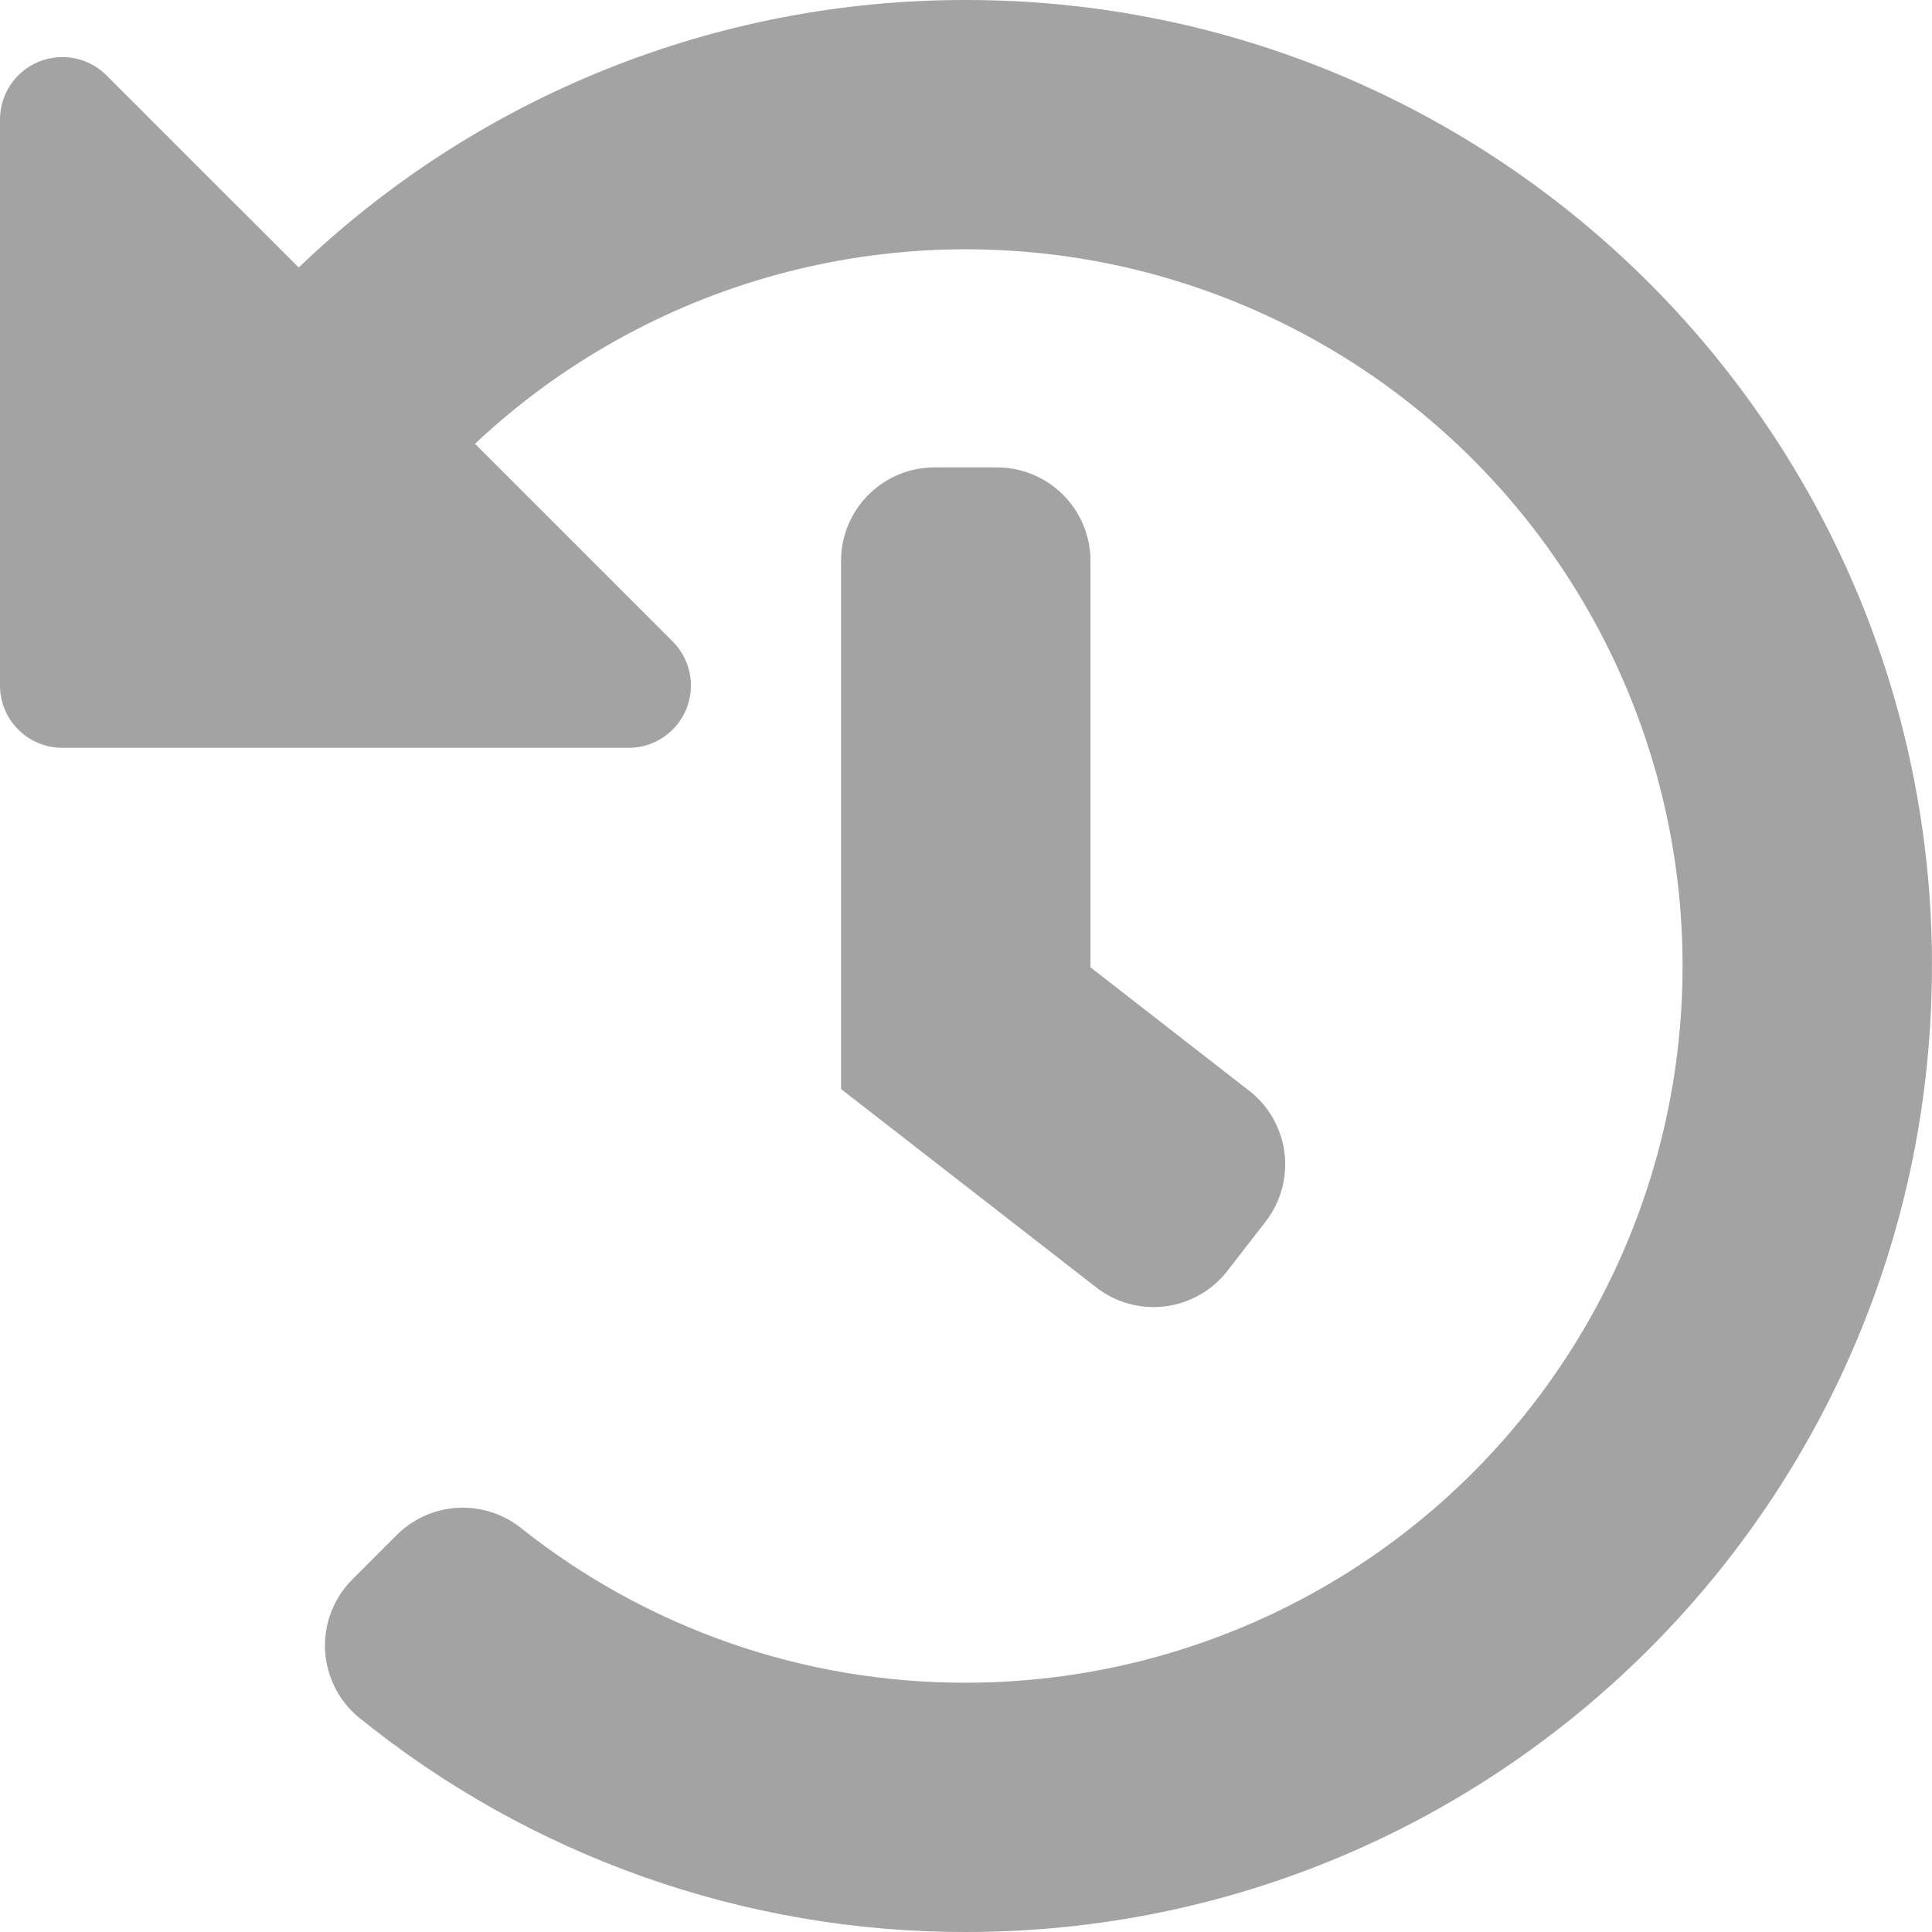
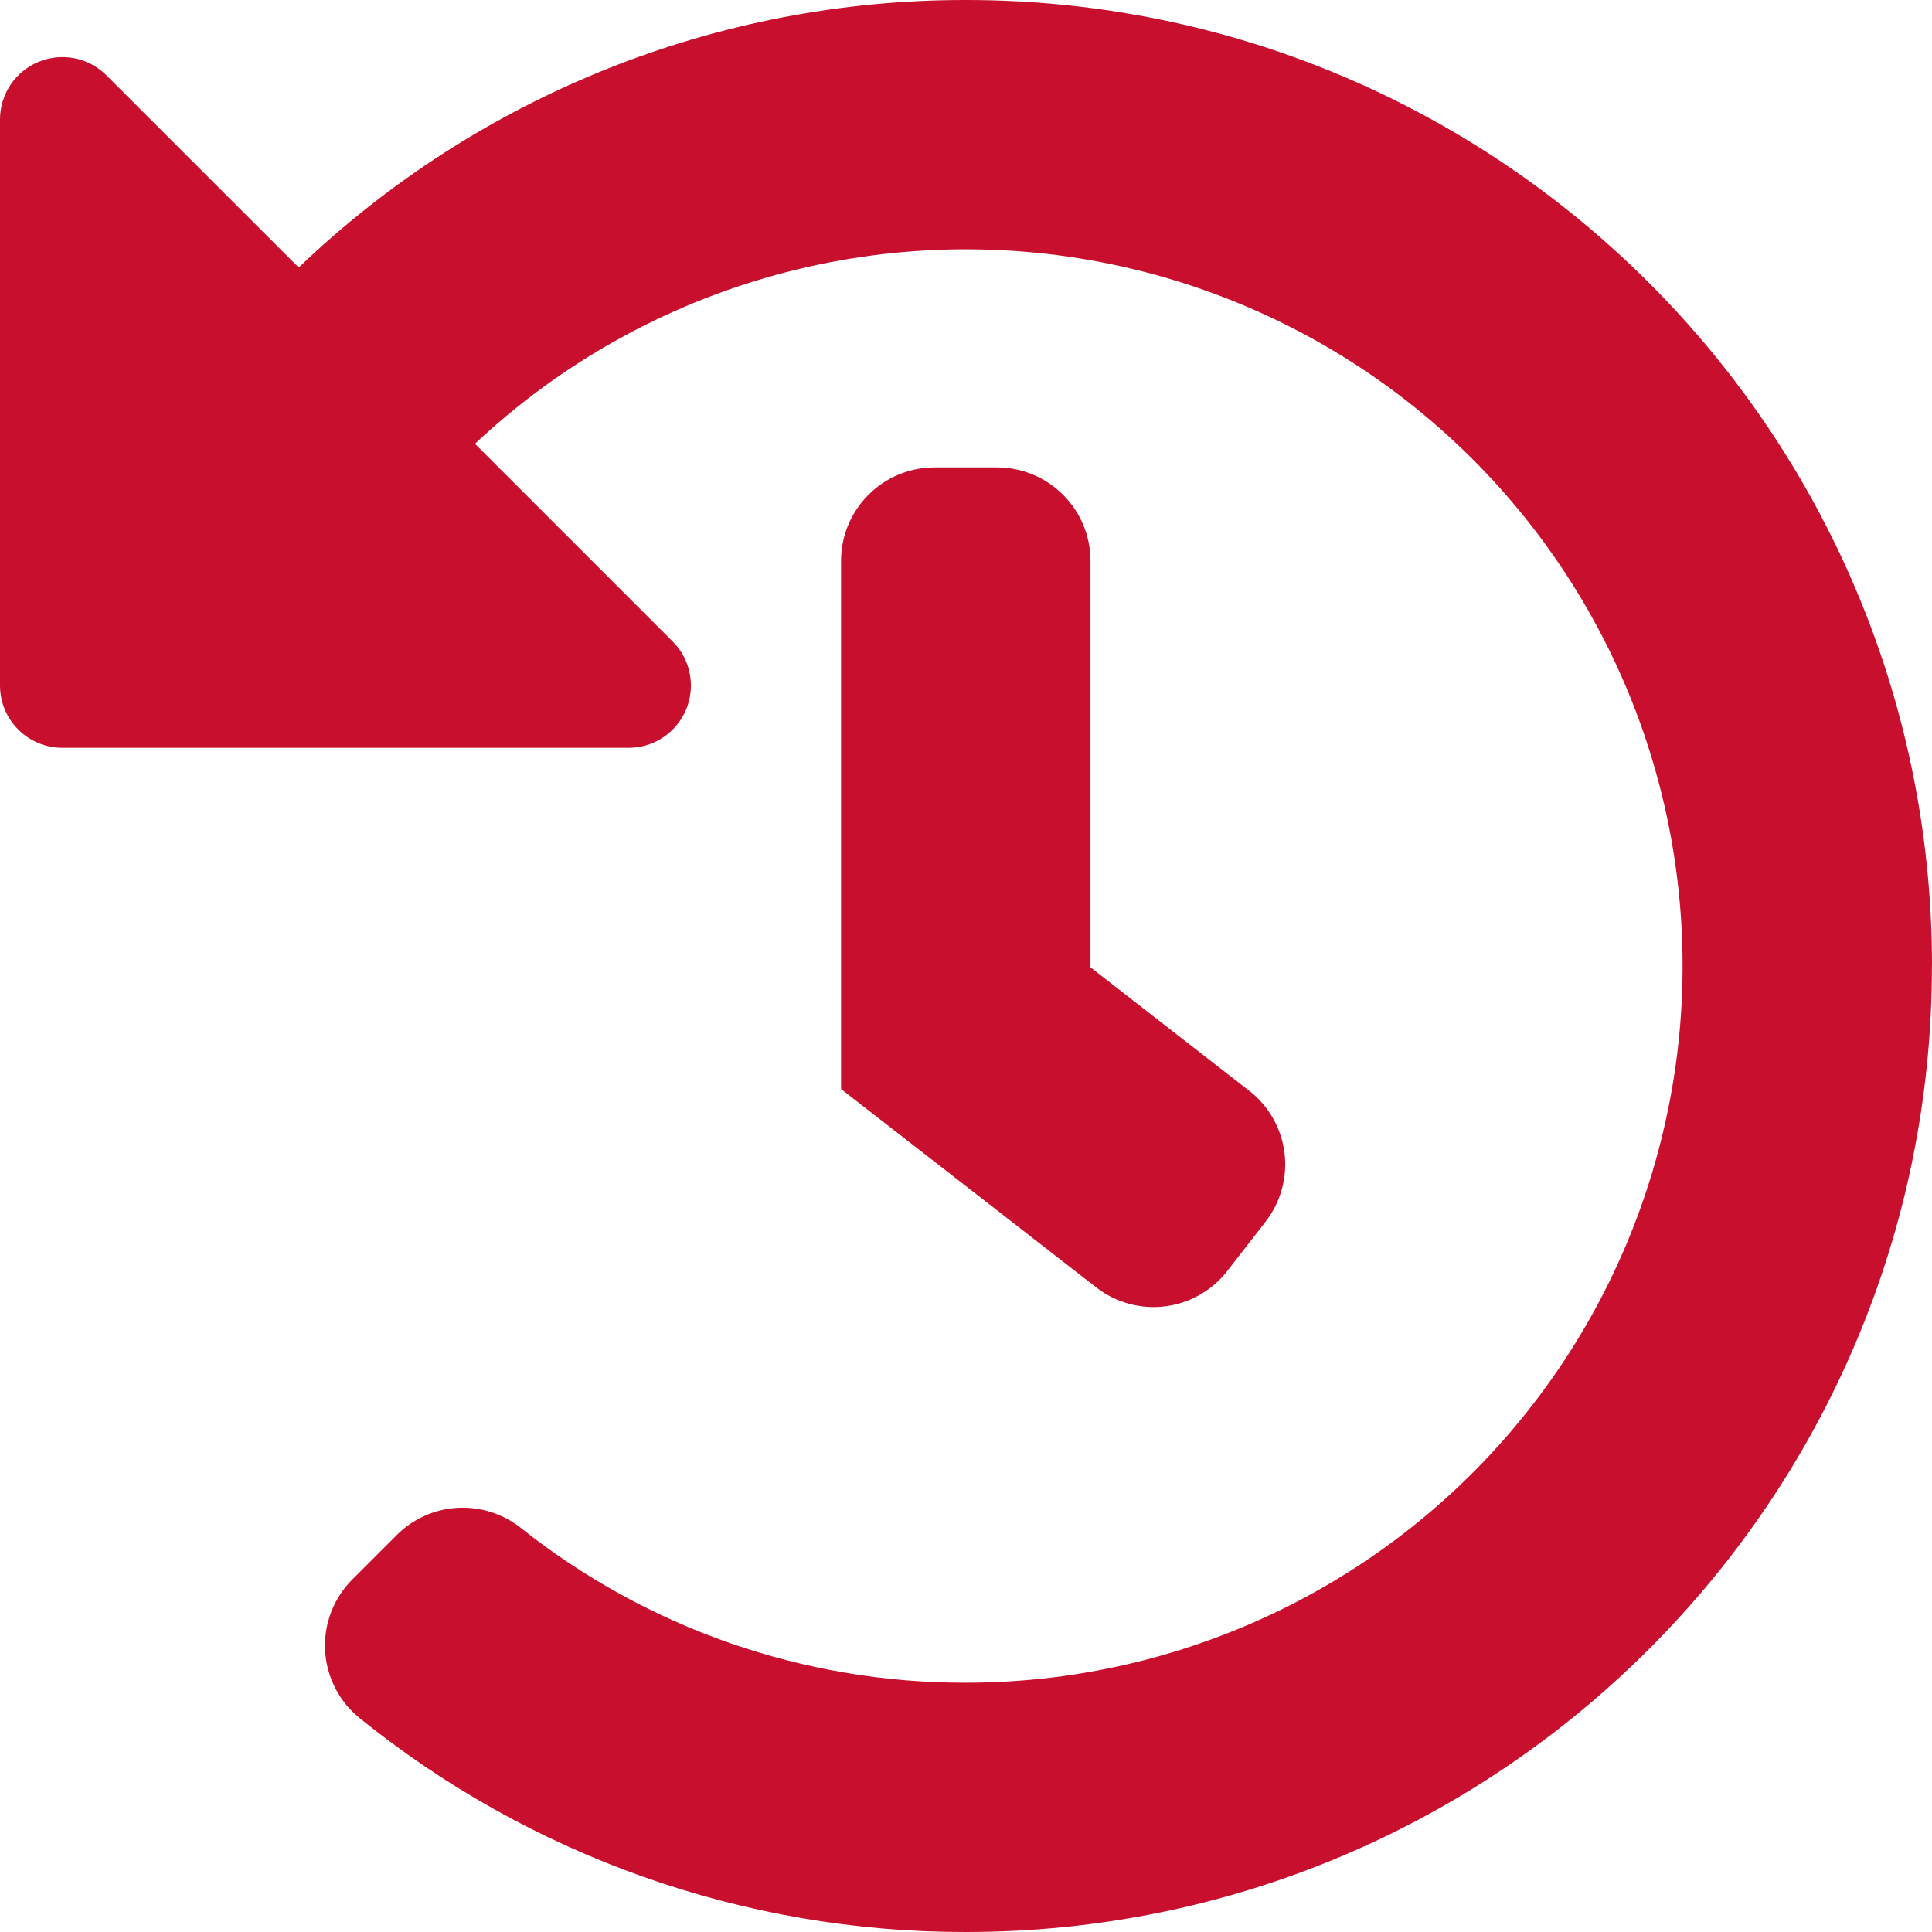
<svg xmlns="http://www.w3.org/2000/svg" width="28" height="28" viewBox="0 0 28 28" fill="none">
-   <path d="M27.999 13.974V14.001C27.999 21.733 21.731 28 13.999 28C10.79 28.005 7.677 26.902 5.186 24.879L5.212 24.9C5.064 24.781 4.943 24.631 4.857 24.462C4.771 24.293 4.721 24.107 4.711 23.918C4.702 23.728 4.732 23.538 4.8 23.361C4.869 23.184 4.973 23.023 5.108 22.889L5.744 22.253C5.978 22.016 6.292 21.873 6.625 21.853C6.958 21.833 7.286 21.936 7.548 22.143L7.545 22.141C9.379 23.6 11.654 24.392 13.998 24.387C15.693 24.387 17.362 23.972 18.86 23.179C20.358 22.386 21.639 21.238 22.591 19.836C23.543 18.434 24.138 16.82 24.323 15.135C24.508 13.451 24.279 11.746 23.654 10.171C23.029 8.595 22.028 7.197 20.738 6.097C19.449 4.997 17.909 4.23 16.255 3.861C14.6 3.493 12.881 3.535 11.246 3.984C9.612 4.433 8.112 5.275 6.878 6.437L6.884 6.432L9.749 9.297C9.876 9.424 9.962 9.584 9.996 9.76C10.031 9.935 10.013 10.116 9.945 10.281C9.876 10.446 9.76 10.587 9.612 10.686C9.463 10.786 9.289 10.838 9.11 10.838H0.903C0.664 10.838 0.434 10.743 0.265 10.574C0.095 10.405 0 10.175 0 9.935V1.729C0 1.551 0.054 1.376 0.153 1.228C0.252 1.08 0.393 0.965 0.558 0.896C0.723 0.828 0.904 0.81 1.079 0.844C1.254 0.879 1.415 0.964 1.541 1.09L4.329 3.877C6.931 1.384 10.397 -0.005 14 1.23624e-05C21.723 1.23624e-05 27.986 6.253 28 13.972V13.973L27.999 13.974ZM17.786 18.421L18.34 17.708C18.561 17.424 18.66 17.065 18.616 16.709C18.572 16.353 18.388 16.029 18.105 15.808L18.101 15.806L15.804 14.019V8.129C15.804 7.381 15.197 6.774 14.448 6.774H13.545C12.797 6.774 12.189 7.38 12.189 8.129V15.783L15.882 18.654C16.022 18.764 16.182 18.845 16.354 18.893C16.525 18.941 16.704 18.955 16.881 18.933C17.057 18.912 17.228 18.856 17.383 18.768C17.538 18.681 17.674 18.564 17.784 18.424L17.786 18.421Z" fill="black" fill-opacity="0.36" />
+   <path d="M27.999 13.974V14.001C27.999 21.733 21.731 28 13.999 28C10.79 28.005 7.677 26.902 5.186 24.879L5.212 24.9C5.064 24.781 4.943 24.631 4.857 24.462C4.771 24.293 4.721 24.107 4.711 23.918C4.702 23.728 4.732 23.538 4.8 23.361C4.869 23.184 4.973 23.023 5.108 22.889L5.744 22.253C5.978 22.016 6.292 21.873 6.625 21.853C6.958 21.833 7.286 21.936 7.548 22.143L7.545 22.141C9.379 23.6 11.654 24.392 13.998 24.387C15.693 24.387 17.362 23.972 18.86 23.179C20.358 22.386 21.639 21.238 22.591 19.836C23.543 18.434 24.138 16.82 24.323 15.135C24.508 13.451 24.279 11.746 23.654 10.171C23.029 8.595 22.028 7.197 20.738 6.097C19.449 4.997 17.909 4.23 16.255 3.861C14.6 3.493 12.881 3.535 11.246 3.984C9.612 4.433 8.112 5.275 6.878 6.437L6.884 6.432L9.749 9.297C9.876 9.424 9.962 9.584 9.996 9.76C10.031 9.935 10.013 10.116 9.945 10.281C9.876 10.446 9.76 10.587 9.612 10.686C9.463 10.786 9.289 10.838 9.11 10.838H0.903C0.664 10.838 0.434 10.743 0.265 10.574C0.095 10.405 0 10.175 0 9.935V1.729C0 1.551 0.054 1.376 0.153 1.228C0.252 1.08 0.393 0.965 0.558 0.896C0.723 0.828 0.904 0.81 1.079 0.844C1.254 0.879 1.415 0.964 1.541 1.09L4.329 3.877C6.931 1.384 10.397 -0.005 14 1.23624e-05C21.723 1.23624e-05 27.986 6.253 28 13.972V13.973L27.999 13.974ZM17.786 18.421L18.34 17.708C18.561 17.424 18.66 17.065 18.616 16.709C18.572 16.353 18.388 16.029 18.105 15.808L18.101 15.806L15.804 14.019V8.129C15.804 7.381 15.197 6.774 14.448 6.774H13.545C12.797 6.774 12.189 7.38 12.189 8.129V15.783L15.882 18.654C16.022 18.764 16.182 18.845 16.354 18.893C16.525 18.941 16.704 18.955 16.881 18.933C17.057 18.912 17.228 18.856 17.383 18.768C17.538 18.681 17.674 18.564 17.784 18.424L17.786 18.421Z" fill="#C8102E" />
</svg>
